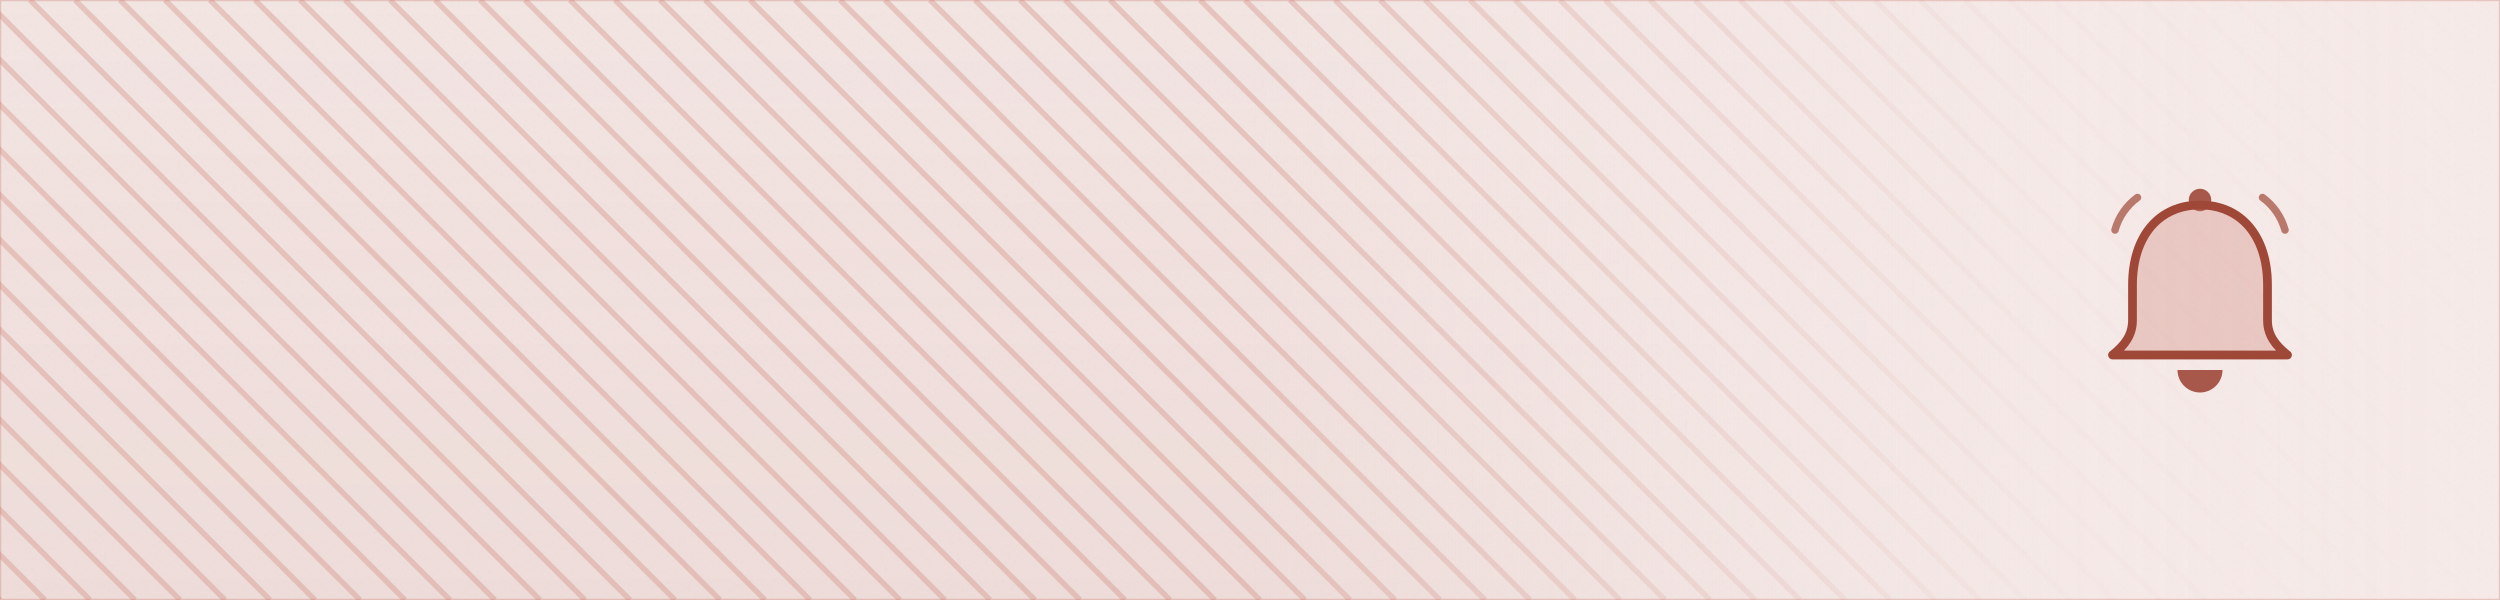
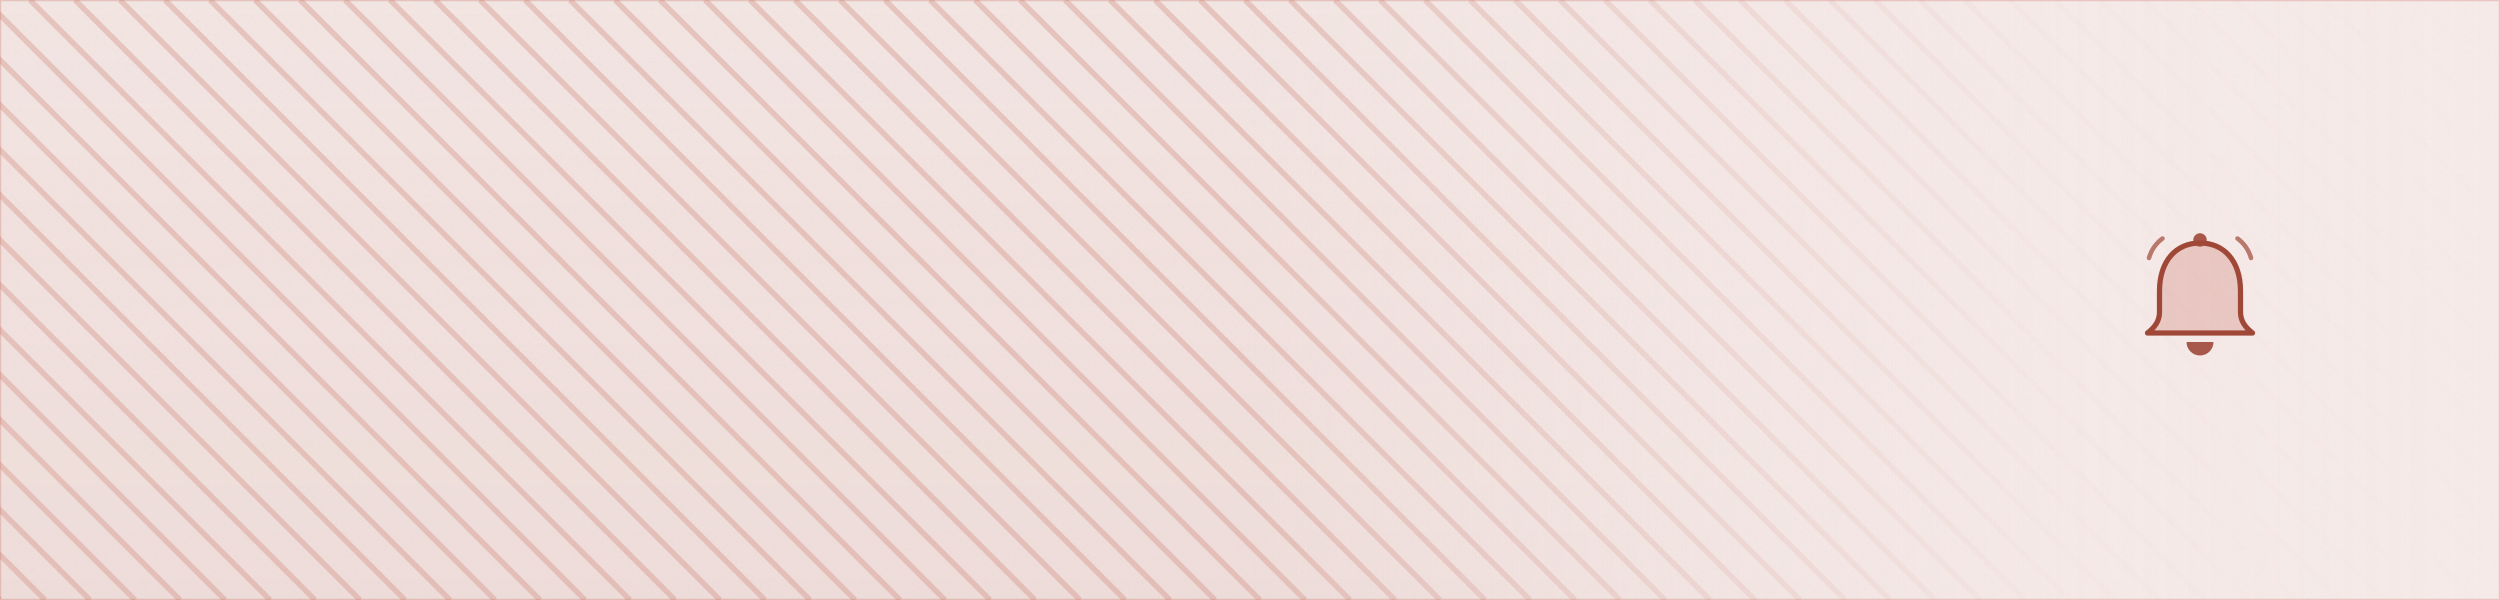
<svg xmlns="http://www.w3.org/2000/svg" width="1000" height="240" viewBox="0 0 1000 240">
  <defs>
    <filter id="tex_reminder_light_w" x="0%" y="0%" width="100%" height="100%" color-interpolation-filters="linearRGB">
      <feTurbulence type="fractalNoise" baseFrequency="0.75" numOctaves="4" seed="12" stitchTiles="stitch" result="n" />
      <feColorMatrix in="n" type="saturate" values="0" result="gn" />
      <feBlend in="SourceGraphic" in2="gn" mode="overlay" />
    </filter>
    <linearGradient id="hfade_reminder_light_w" x1="0" y1="0" x2="1" y2="0">
      <stop offset="0%" stop-color="#F5EAE8" stop-opacity="0" />
      <stop offset="50%" stop-color="#F5EAE8" stop-opacity="0" />
      <stop offset="82%" stop-color="#F5EAE8" stop-opacity="0.92" />
      <stop offset="100%" stop-color="#F5EAE8" stop-opacity="1" />
    </linearGradient>
    <linearGradient id="vign_reminder_light_w" x1="0" y1="0" x2="0" y2="1">
      <stop offset="0%" stop-color="#A04838" stop-opacity="0.04" />
      <stop offset="100%" stop-color="#A04838" stop-opacity="0.09" />
    </linearGradient>
  </defs>
  <rect width="1000" height="240" fill="#F5EAE8" />
  <rect width="1000" height="240" fill="url(#vign_reminder_light_w)" />
  <g>
    <line x1="-240" y1="0" x2="0" y2="240" stroke="#C87060" stroke-width="2.2" opacity="0.3" />
    <line x1="-222" y1="0" x2="18" y2="240" stroke="#C87060" stroke-width="2.2" opacity="0.3" />
    <line x1="-204" y1="0" x2="36" y2="240" stroke="#C87060" stroke-width="2.2" opacity="0.3" />
    <line x1="-186" y1="0" x2="54" y2="240" stroke="#C87060" stroke-width="2.2" opacity="0.3" />
    <line x1="-168" y1="0" x2="72" y2="240" stroke="#C87060" stroke-width="2.2" opacity="0.3" />
    <line x1="-150" y1="0" x2="90" y2="240" stroke="#C87060" stroke-width="2.2" opacity="0.3" />
    <line x1="-132" y1="0" x2="108" y2="240" stroke="#C87060" stroke-width="2.2" opacity="0.3" />
    <line x1="-114" y1="0" x2="126" y2="240" stroke="#C87060" stroke-width="2.2" opacity="0.3" />
    <line x1="-96" y1="0" x2="144" y2="240" stroke="#C87060" stroke-width="2.2" opacity="0.3" />
    <line x1="-78" y1="0" x2="162" y2="240" stroke="#C87060" stroke-width="2.2" opacity="0.3" />
    <line x1="-60" y1="0" x2="180" y2="240" stroke="#C87060" stroke-width="2.2" opacity="0.3" />
    <line x1="-42" y1="0" x2="198" y2="240" stroke="#C87060" stroke-width="2.2" opacity="0.3" />
    <line x1="-24" y1="0" x2="216" y2="240" stroke="#C87060" stroke-width="2.2" opacity="0.3" />
    <line x1="-6" y1="0" x2="234" y2="240" stroke="#C87060" stroke-width="2.2" opacity="0.3" />
    <line x1="12" y1="0" x2="252" y2="240" stroke="#C87060" stroke-width="2.2" opacity="0.3" />
    <line x1="30" y1="0" x2="270" y2="240" stroke="#C87060" stroke-width="2.2" opacity="0.3" />
    <line x1="48" y1="0" x2="288" y2="240" stroke="#C87060" stroke-width="2.2" opacity="0.3" />
    <line x1="66" y1="0" x2="306" y2="240" stroke="#C87060" stroke-width="2.2" opacity="0.3" />
    <line x1="84" y1="0" x2="324" y2="240" stroke="#C87060" stroke-width="2.2" opacity="0.3" />
    <line x1="102" y1="0" x2="342" y2="240" stroke="#C87060" stroke-width="2.2" opacity="0.3" />
    <line x1="120" y1="0" x2="360" y2="240" stroke="#C87060" stroke-width="2.2" opacity="0.3" />
    <line x1="138" y1="0" x2="378" y2="240" stroke="#C87060" stroke-width="2.2" opacity="0.3" />
    <line x1="156" y1="0" x2="396" y2="240" stroke="#C87060" stroke-width="2.2" opacity="0.3" />
    <line x1="174" y1="0" x2="414" y2="240" stroke="#C87060" stroke-width="2.2" opacity="0.3" />
    <line x1="192" y1="0" x2="432" y2="240" stroke="#C87060" stroke-width="2.2" opacity="0.3" />
    <line x1="210" y1="0" x2="450" y2="240" stroke="#C87060" stroke-width="2.2" opacity="0.3" />
    <line x1="228" y1="0" x2="468" y2="240" stroke="#C87060" stroke-width="2.2" opacity="0.3" />
    <line x1="246" y1="0" x2="486" y2="240" stroke="#C87060" stroke-width="2.2" opacity="0.3" />
    <line x1="264" y1="0" x2="504" y2="240" stroke="#C87060" stroke-width="2.2" opacity="0.3" />
    <line x1="282" y1="0" x2="522" y2="240" stroke="#C87060" stroke-width="2.2" opacity="0.3" />
    <line x1="300" y1="0" x2="540" y2="240" stroke="#C87060" stroke-width="2.2" opacity="0.3" />
    <line x1="318" y1="0" x2="558" y2="240" stroke="#C87060" stroke-width="2.2" opacity="0.3" />
    <line x1="336" y1="0" x2="576" y2="240" stroke="#C87060" stroke-width="2.2" opacity="0.3" />
    <line x1="354" y1="0" x2="594" y2="240" stroke="#C87060" stroke-width="2.2" opacity="0.3" />
    <line x1="372" y1="0" x2="612" y2="240" stroke="#C87060" stroke-width="2.2" opacity="0.3" />
    <line x1="390" y1="0" x2="630" y2="240" stroke="#C87060" stroke-width="2.2" opacity="0.3" />
    <line x1="408" y1="0" x2="648" y2="240" stroke="#C87060" stroke-width="2.2" opacity="0.3" />
    <line x1="426" y1="0" x2="666" y2="240" stroke="#C87060" stroke-width="2.2" opacity="0.3" />
    <line x1="444" y1="0" x2="684" y2="240" stroke="#C87060" stroke-width="2.2" opacity="0.3" />
    <line x1="462" y1="0" x2="702" y2="240" stroke="#C87060" stroke-width="2.2" opacity="0.3" />
    <line x1="480" y1="0" x2="720" y2="240" stroke="#C87060" stroke-width="2.2" opacity="0.3" />
    <line x1="498" y1="0" x2="738" y2="240" stroke="#C87060" stroke-width="2.2" opacity="0.3" />
    <line x1="516" y1="0" x2="756" y2="240" stroke="#C87060" stroke-width="2.2" opacity="0.3" />
    <line x1="534" y1="0" x2="774" y2="240" stroke="#C87060" stroke-width="2.2" opacity="0.3" />
    <line x1="552" y1="0" x2="792" y2="240" stroke="#C87060" stroke-width="2.2" opacity="0.3" />
    <line x1="570" y1="0" x2="810" y2="240" stroke="#C87060" stroke-width="2.2" opacity="0.3" />
    <line x1="588" y1="0" x2="828" y2="240" stroke="#C87060" stroke-width="2.2" opacity="0.3" />
    <line x1="606" y1="0" x2="846" y2="240" stroke="#C87060" stroke-width="2.2" opacity="0.3" />
    <line x1="624" y1="0" x2="864" y2="240" stroke="#C87060" stroke-width="2.2" opacity="0.3" />
    <line x1="642" y1="0" x2="882" y2="240" stroke="#C87060" stroke-width="2.2" opacity="0.3" />
    <line x1="660" y1="0" x2="900" y2="240" stroke="#C87060" stroke-width="2.2" opacity="0.3" />
    <line x1="678" y1="0" x2="918" y2="240" stroke="#C87060" stroke-width="2.2" opacity="0.3" />
    <line x1="696" y1="0" x2="936" y2="240" stroke="#C87060" stroke-width="2.2" opacity="0.3" />
    <line x1="714" y1="0" x2="954" y2="240" stroke="#C87060" stroke-width="2.2" opacity="0.3" />
    <line x1="732" y1="0" x2="972" y2="240" stroke="#C87060" stroke-width="2.2" opacity="0.3" />
    <line x1="750" y1="0" x2="990" y2="240" stroke="#C87060" stroke-width="2.2" opacity="0.3" />
    <line x1="768" y1="0" x2="1008" y2="240" stroke="#C87060" stroke-width="2.2" opacity="0.3" />
    <line x1="786" y1="0" x2="1026" y2="240" stroke="#C87060" stroke-width="2.2" opacity="0.3" />
    <line x1="804" y1="0" x2="1044" y2="240" stroke="#C87060" stroke-width="2.2" opacity="0.3" />
    <line x1="822" y1="0" x2="1062" y2="240" stroke="#C87060" stroke-width="2.2" opacity="0.3" />
    <line x1="840" y1="0" x2="1080" y2="240" stroke="#C87060" stroke-width="2.2" opacity="0.3" />
    <line x1="858" y1="0" x2="1098" y2="240" stroke="#C87060" stroke-width="2.2" opacity="0.3" />
    <line x1="876" y1="0" x2="1116" y2="240" stroke="#C87060" stroke-width="2.2" opacity="0.3" />
    <line x1="894" y1="0" x2="1134" y2="240" stroke="#C87060" stroke-width="2.2" opacity="0.3" />
    <line x1="912" y1="0" x2="1152" y2="240" stroke="#C87060" stroke-width="2.2" opacity="0.3" />
    <line x1="930" y1="0" x2="1170" y2="240" stroke="#C87060" stroke-width="2.2" opacity="0.3" />
    <line x1="948" y1="0" x2="1188" y2="240" stroke="#C87060" stroke-width="2.2" opacity="0.3" />
    <line x1="966" y1="0" x2="1206" y2="240" stroke="#C87060" stroke-width="2.2" opacity="0.3" />
    <line x1="984" y1="0" x2="1224" y2="240" stroke="#C87060" stroke-width="2.2" opacity="0.3" />
    <rect width="1000" height="240" fill="url(#hfade_reminder_light_w)" />
  </g>
  <rect width="1000" height="240" fill="#F5EAE8" filter="url(#tex_reminder_light_w)" opacity="0.06" />
-   <g transform="translate(880,120)">
+   <g transform="translate(880,120) scale(0.6)">
    <path d="M-34,-28 a24,24 0 0 1 9,-13" fill="none" stroke="#A04838" stroke-width="3" stroke-linecap="round" opacity="0.7" />
    <path d="M34,-28 a24,24 0 0 0 -9,-13" fill="none" stroke="#A04838" stroke-width="3" stroke-linecap="round" opacity="0.7" />
    <circle cx="0" cy="-40" r="4.5" fill="#A04838" opacity="0.9" />
    <path d="M0,-38 C-16,-38 -27,-26 -27,-6 L-27,8 C-27,14 -30,18 -35,22 L35,22 C30,18 27,14 27,8 L27,-6 C27,-26 16,-38 0,-38 Z" fill="#C87060" opacity="0.28" />
    <path d="M0,-38 C-16,-38 -27,-26 -27,-6 L-27,8 C-27,14 -30,18 -35,22 L35,22 C30,18 27,14 27,8 L27,-6 C27,-26 16,-38 0,-38 Z" fill="none" stroke="#A04838" stroke-width="3.5" stroke-linejoin="round" />
    <path d="M-9,28 a9,9 0 0 0 18,0 Z" fill="#A04838" opacity="0.9" />
  </g>
  <rect width="1000" height="240" fill="none" stroke="#C87060" stroke-width="1" opacity="0.3" />
</svg>
